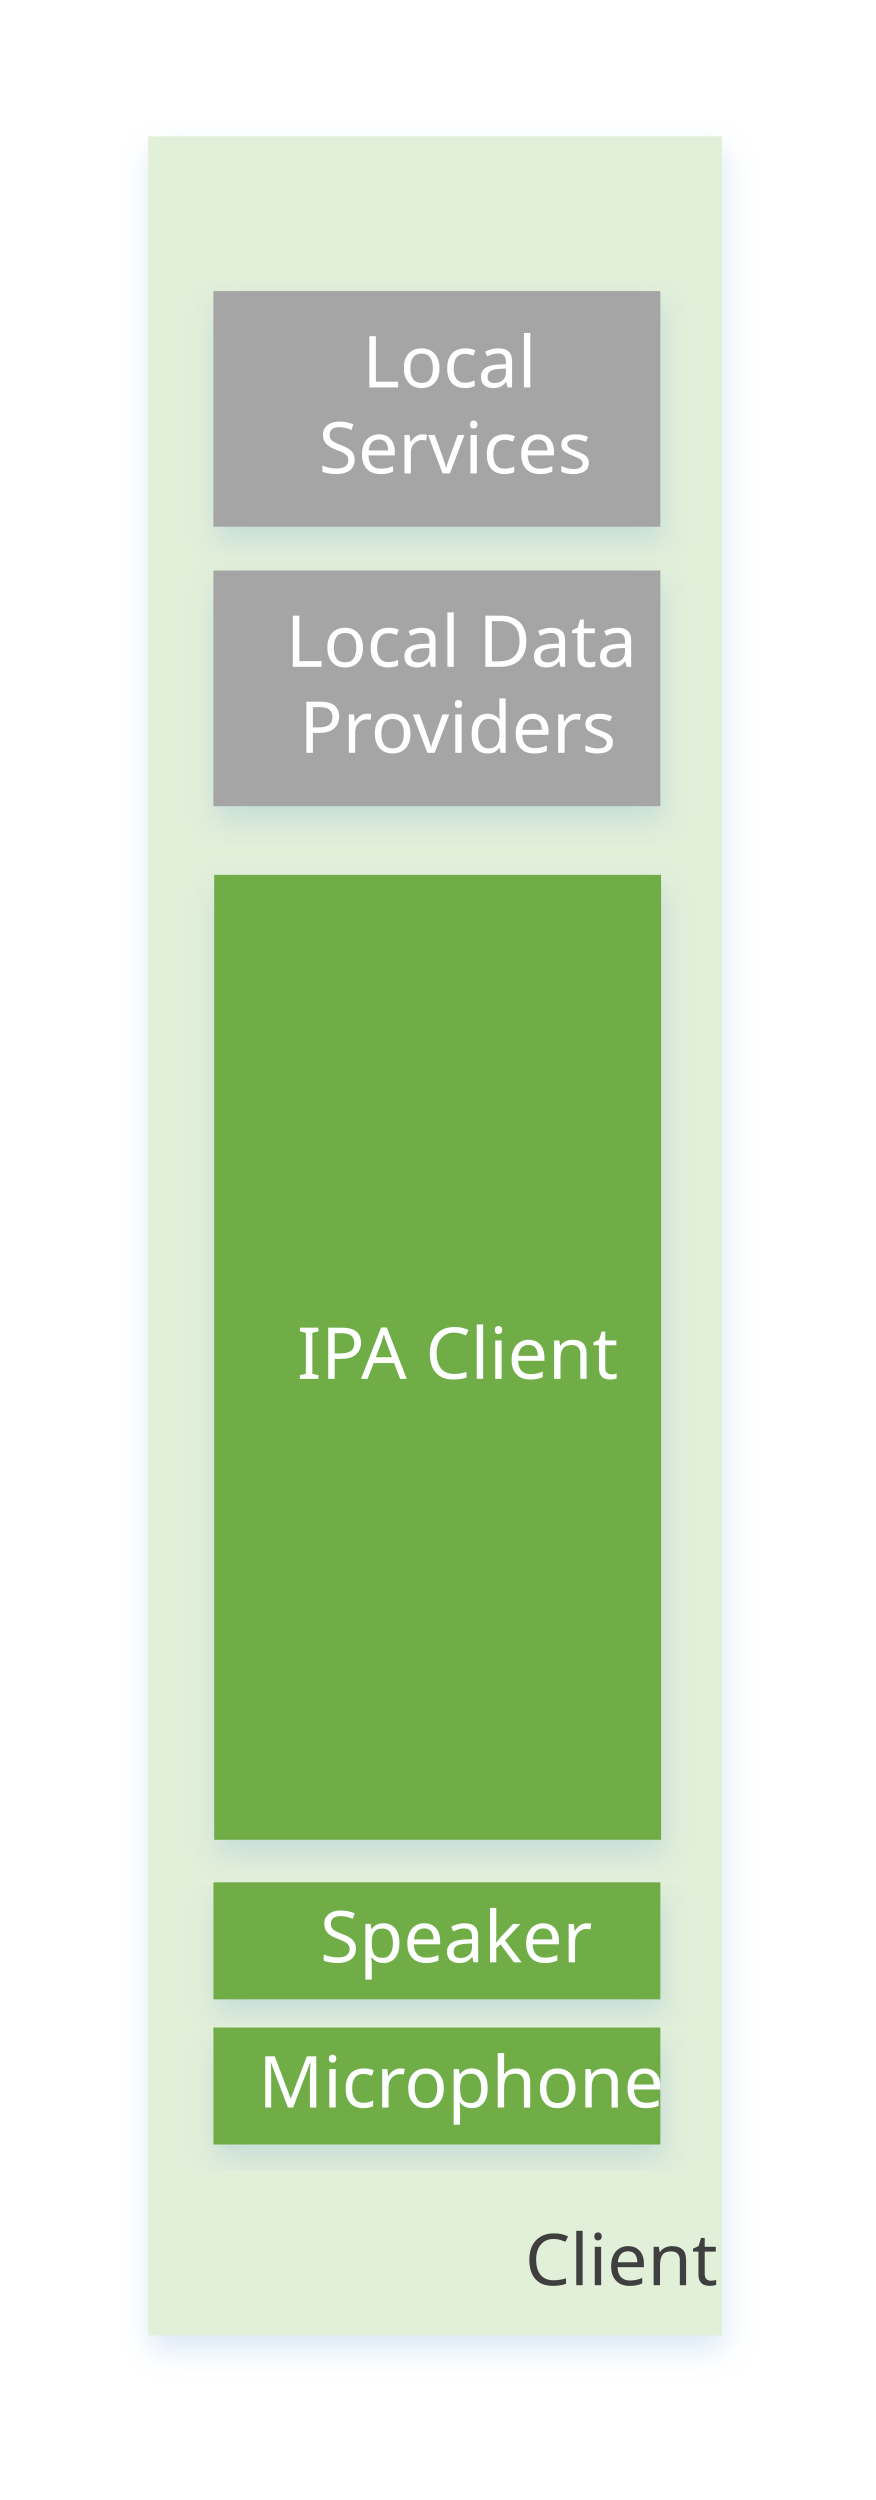
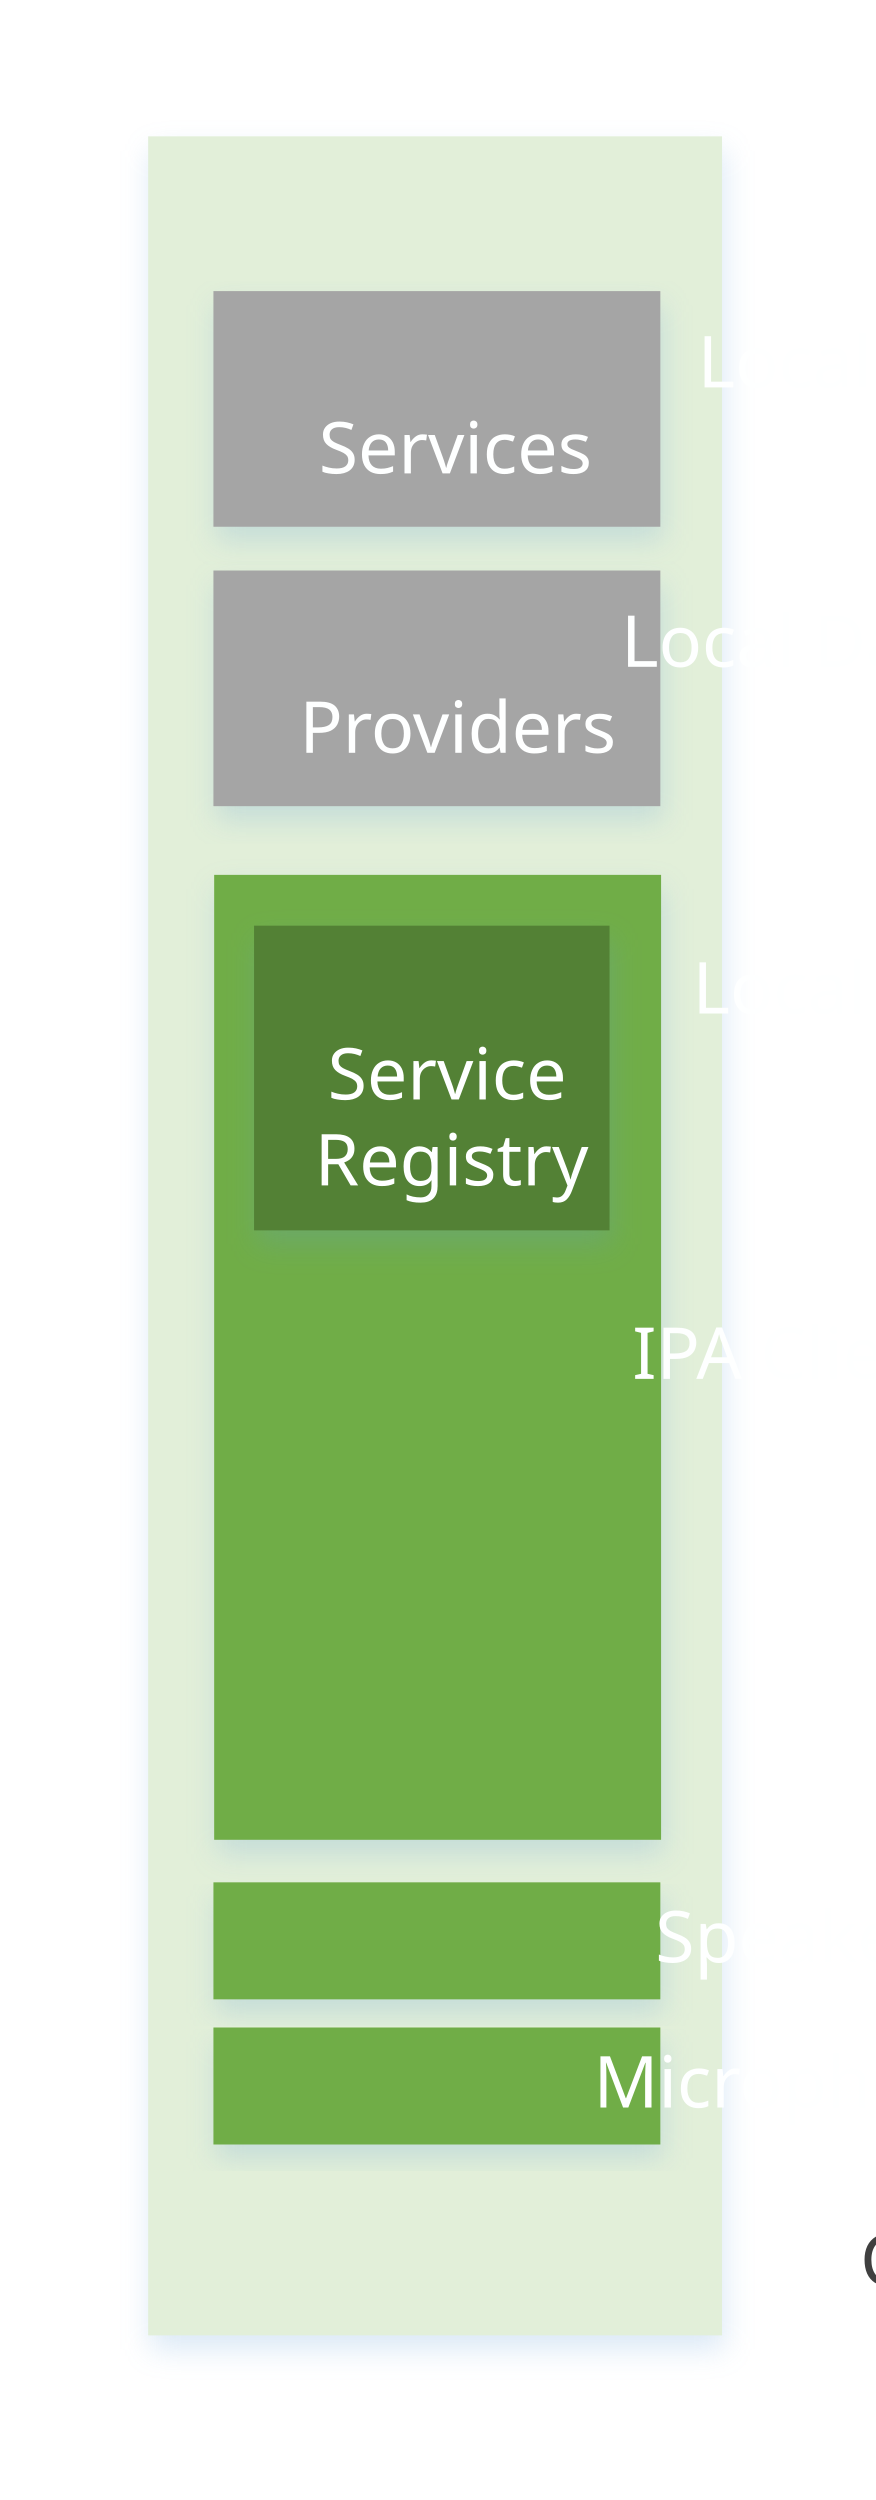
- <svg xmlns="http://www.w3.org/2000/svg" width="1.696in" height="4.845in" viewBox="0 0 122.079 348.85" xml:space="preserve" color-interpolation-filters="sRGB" class="st9">
+ <svg xmlns="http://www.w3.org/2000/svg" xmlns:ns1="http://schemas.microsoft.com/visio/2003/SVGExtensions/" width="1.696in" height="4.845in" viewBox="0 0 122.079 348.85" xml:space="preserve" color-interpolation-filters="sRGB" class="st10">
+   <ns1:documentProperties ns1:langID="1033" ns1:metric="true" ns1:viewMarkup="false">
+     <ns1:userDefs>
+       <ns1:ud ns1:nameU="msvSubprocessMaster" ns1:prompt="" ns1:val="VT4(Rectangle)" />
+       <ns1:ud ns1:nameU="msvNoAutoConnect" ns1:val="VT0(1):26" />
+     </ns1:userDefs>
+   </ns1:documentProperties>
  <style type="text/css">
	
		.st1 {visibility:visible}
		.st2 {fill:#5b9bd5;fill-opacity:0.22;filter:url(#filter_2);stroke:none}
		.st3 {fill:#e2efd9;stroke:none;stroke-width:1}
		.st4 {fill:#3f3f3f;font-family:Calibri;font-size:0.833em}
		.st5 {fill:#70ad47;stroke:none;stroke-width:0.25}
		.st6 {fill:#feffff;font-family:Calibri;font-size:0.833em}
		.st7 {fill:#a5a5a5;stroke:none;stroke-width:0.25}
		.st8 {font-size:1em}
- 		.st9 {fill:none;fill-rule:evenodd;font-size:12px;overflow:visible;stroke-linecap:square;stroke-miterlimit:3}
+ 		.st9 {fill:#538135;stroke:none;stroke-width:0.25}
+ 		.st10 {fill:none;fill-rule:evenodd;font-size:12px;overflow:visible;stroke-linecap:square;stroke-miterlimit:3}
	
	</style>
  <defs id="Filters">
    <filter id="filter_2">
      <feGaussianBlur stdDeviation="2" />
    </filter>
  </defs>
-   <g>
-     <g id="shape50-1" transform="translate(20.6544,-22.9728)">
-       <g id="shadow50-2" transform="matrix(1,0,0,1,0.345598,1.97279)" class="st1">
+   <g ns1:mID="0" ns1:index="1" ns1:groupContext="foregroundPage">
+     <ns1:userDefs>
+       <ns1:ud ns1:nameU="msvThemeOrder" ns1:val="VT0(0):26" />
+     </ns1:userDefs>
+     <ns1:pageProperties ns1:drawingScale="0.0393701" ns1:pageScale="0.0393701" ns1:drawingUnits="24" ns1:shadowOffsetX="8.50394" ns1:shadowOffsetY="-8.50394" />
+     <ns1:layer ns1:name="Annotations" ns1:index="0" />
+     <ns1:layer ns1:name="Connector" ns1:index="1" />
+     <g id="shape50-1" ns1:mID="50" ns1:groupContext="shape" transform="translate(20.6544,-22.9728)">
+       <ns1:userDefs>
+         <ns1:ud ns1:nameU="visVersion" ns1:val="VT0(15):26" />
+       </ns1:userDefs>
+       <ns1:textBlock ns1:margins="rect(4,4,4,4)" ns1:tabSpace="42.5197" ns1:verticalAlign="2" />
+       <ns1:textRect cx="40.039" cy="195.425" width="80.08" height="306.85" />
+       <g id="shadow50-2" ns1:groupContext="shadow" ns1:shadowOffsetX="0.345598" ns1:shadowOffsetY="-1.97279" ns1:shadowType="1" transform="matrix(1,0,0,1,0.345598,1.97279)" class="st1">
        <rect x="0" y="42" width="80.079" height="306.85" class="st2" />
      </g>
      <rect x="0" y="42" width="80.079" height="306.85" class="st3" />
-       <text x="52.58" y="341.85" class="st4">Client</text>
+       <text x="52.58" y="341.85" class="st4" ns1:langID="1031">
+         <ns1:paragraph ns1:horizAlign="2" />
+         <ns1:tabList />Client</text>
    </g>
-     <g id="shape1-7" transform="translate(29.867,-92.126)">
-       <g id="shadow1-8" transform="matrix(1,0,0,1,0.345598,1.97279)" class="st1">
+     <g id="shape1-7" ns1:mID="1" ns1:groupContext="shape" transform="translate(29.867,-92.126)">
+       <ns1:userDefs>
+         <ns1:ud ns1:nameU="visVersion" ns1:val="VT0(15):26" />
+       </ns1:userDefs>
+       <ns1:textBlock ns1:margins="rect(4,4,4,4)" ns1:tabSpace="42.5197" />
+       <ns1:textRect cx="31.181" cy="281.528" width="62.37" height="134.646" />
+       <g id="shadow1-8" ns1:groupContext="shadow" ns1:shadowOffsetX="0.345598" ns1:shadowOffsetY="-1.97279" ns1:shadowType="1" transform="matrix(1,0,0,1,0.345598,1.97279)" class="st1">
        <rect x="0" y="214.205" width="62.362" height="134.646" class="st2" />
      </g>
      <rect x="0" y="214.205" width="62.362" height="134.646" class="st5" />
-       <text x="11.56" y="284.53" class="st6">IPA Client</text>
+       <text x="11.56" y="284.53" class="st6" ns1:langID="1031">
+         <ns1:paragraph ns1:horizAlign="1" />
+         <ns1:tabList />IPA Client</text>
    </g>
-     <g id="shape51-13" transform="translate(29.7638,-236.359)">
-       <g id="shadow51-14" transform="matrix(1,0,0,1,0.345598,1.97279)" class="st1">
+     <g id="shape51-13" ns1:mID="51" ns1:groupContext="shape" transform="translate(29.7638,-236.359)">
+       <ns1:userDefs>
+         <ns1:ud ns1:nameU="visVersion" ns1:val="VT0(15):26" />
+       </ns1:userDefs>
+       <ns1:textBlock ns1:margins="rect(4,4,4,4)" ns1:tabSpace="42.5197" />
+       <ns1:textRect cx="31.181" cy="332.409" width="62.37" height="32.882" />
+       <g id="shadow51-14" ns1:groupContext="shadow" ns1:shadowOffsetX="0.345598" ns1:shadowOffsetY="-1.97279" ns1:shadowType="1" transform="matrix(1,0,0,1,0.345598,1.97279)" class="st1">
        <rect x="0" y="315.969" width="62.362" height="32.882" class="st2" />
      </g>
      <rect x="0" y="315.969" width="62.362" height="32.882" class="st7" />
-       <text x="10.11" y="329.41" class="st6">Local Data <tspan x="12" dy="1.2em" class="st8">Providers</tspan>
+       <text x="10.11" y="329.41" class="st6" ns1:langID="1031">
+         <ns1:paragraph ns1:horizAlign="1" />
+         <ns1:tabList />Local Data <tspan x="12" dy="1.2em" class="st8">Providers</tspan>
      </text>
    </g>
-     <g id="shape52-20" transform="translate(29.7638,-275.348)">
-       <g id="shadow52-21" transform="matrix(1,0,0,1,0.345598,1.97279)" class="st1">
+     <g id="shape52-20" ns1:mID="52" ns1:groupContext="shape" transform="translate(29.7638,-275.348)">
+       <ns1:userDefs>
+         <ns1:ud ns1:nameU="visVersion" ns1:val="VT0(15):26" />
+       </ns1:userDefs>
+       <ns1:textBlock ns1:margins="rect(4,4,4,4)" ns1:tabSpace="42.5197" />
+       <ns1:textRect cx="31.181" cy="332.409" width="62.37" height="32.882" />
+       <g id="shadow52-21" ns1:groupContext="shadow" ns1:shadowOffsetX="0.345598" ns1:shadowOffsetY="-1.97279" ns1:shadowType="1" transform="matrix(1,0,0,1,0.345598,1.97279)" class="st1">
        <rect x="0" y="315.969" width="62.362" height="32.882" class="st2" />
      </g>
      <rect x="0" y="315.969" width="62.362" height="32.882" class="st7" />
-       <text x="20.79" y="329.41" class="st6">Local <tspan x="14.69" dy="1.2em" class="st8">Services</tspan>
+       <text x="20.79" y="329.41" class="st6" ns1:langID="1031">
+         <ns1:paragraph ns1:horizAlign="1" />
+         <ns1:tabList />Local <tspan x="14.69" dy="1.2em" class="st8">Services</tspan>
      </text>
    </g>
-     <g id="shape53-27" transform="translate(29.7638,-69.8618)">
-       <g id="shadow53-28" transform="matrix(1,0,0,1,0.345598,1.97279)" class="st1">
+     <g id="shape53-27" ns1:mID="53" ns1:groupContext="shape" transform="translate(29.7638,-69.8618)">
+       <ns1:userDefs>
+         <ns1:ud ns1:nameU="visVersion" ns1:val="VT0(15):26" />
+       </ns1:userDefs>
+       <ns1:textBlock ns1:margins="rect(4,4,4,4)" ns1:tabSpace="42.5197" />
+       <ns1:textRect cx="31.181" cy="340.687" width="62.37" height="16.327" />
+       <g id="shadow53-28" ns1:groupContext="shadow" ns1:shadowOffsetX="0.345598" ns1:shadowOffsetY="-1.97279" ns1:shadowType="1" transform="matrix(1,0,0,1,0.345598,1.97279)" class="st1">
        <rect x="0" y="332.523" width="62.362" height="16.327" class="st2" />
      </g>
      <rect x="0" y="332.523" width="62.362" height="16.327" class="st5" />
-       <text x="14.87" y="343.69" class="st6">Speaker</text>
+       <text x="14.87" y="343.69" class="st6" ns1:langID="1031">
+         <ns1:paragraph ns1:horizAlign="1" />
+         <ns1:tabList />Speaker</text>
    </g>
-     <g id="shape54-33" transform="translate(29.7638,-49.6063)">
-       <g id="shadow54-34" transform="matrix(1,0,0,1,0.345598,1.97279)" class="st1">
+     <g id="shape54-33" ns1:mID="54" ns1:groupContext="shape" transform="translate(29.7638,-49.6063)">
+       <ns1:userDefs>
+         <ns1:ud ns1:nameU="visVersion" ns1:val="VT0(15):26" />
+       </ns1:userDefs>
+       <ns1:textBlock ns1:margins="rect(4,4,4,4)" ns1:tabSpace="42.5197" />
+       <ns1:textRect cx="31.181" cy="340.687" width="62.37" height="16.327" />
+       <g id="shadow54-34" ns1:groupContext="shadow" ns1:shadowOffsetX="0.345598" ns1:shadowOffsetY="-1.97279" ns1:shadowType="1" transform="matrix(1,0,0,1,0.345598,1.97279)" class="st1">
        <rect x="0" y="332.523" width="62.362" height="16.327" class="st2" />
      </g>
      <rect x="0" y="332.523" width="62.362" height="16.327" class="st5" />
-       <text x="6.26" y="343.69" class="st6">Microphone</text>
+       <text x="6.26" y="343.69" class="st6" ns1:langID="1031">
+         <ns1:paragraph ns1:horizAlign="1" />
+         <ns1:tabList />Microphone</text>
+     </g>
+     <g id="shape55-39" ns1:mID="55" ns1:groupContext="shape" transform="translate(35.4331,-177.165)">
+       <ns1:userDefs>
+         <ns1:ud ns1:nameU="visVersion" ns1:val="VT0(15):26" />
+       </ns1:userDefs>
+       <ns1:textBlock ns1:margins="rect(4,4,4,4)" ns1:tabSpace="42.5197" />
+       <ns1:textRect cx="24.803" cy="327.591" width="49.61" height="42.52" />
+       <g id="shadow55-40" ns1:groupContext="shadow" ns1:shadowOffsetX="0.345598" ns1:shadowOffsetY="-1.97279" ns1:shadowType="1" transform="matrix(1,0,0,1,0.345598,1.97279)" class="st1">
+         <rect x="0" y="306.331" width="49.606" height="42.52" class="st2" />
+       </g>
+       <rect x="0" y="306.331" width="49.606" height="42.52" class="st9" />
+       <text x="14.41" y="318.59" class="st6" ns1:langID="1031">
+         <ns1:paragraph ns1:horizAlign="1" />
+         <ns1:tabList />Local <tspan x="10.27" dy="1.2em" class="st8">Service </tspan>
+         <tspan x="8.46" dy="1.2em" class="st8">Registry</tspan>
+       </text>
    </g>
  </g>
</svg>
